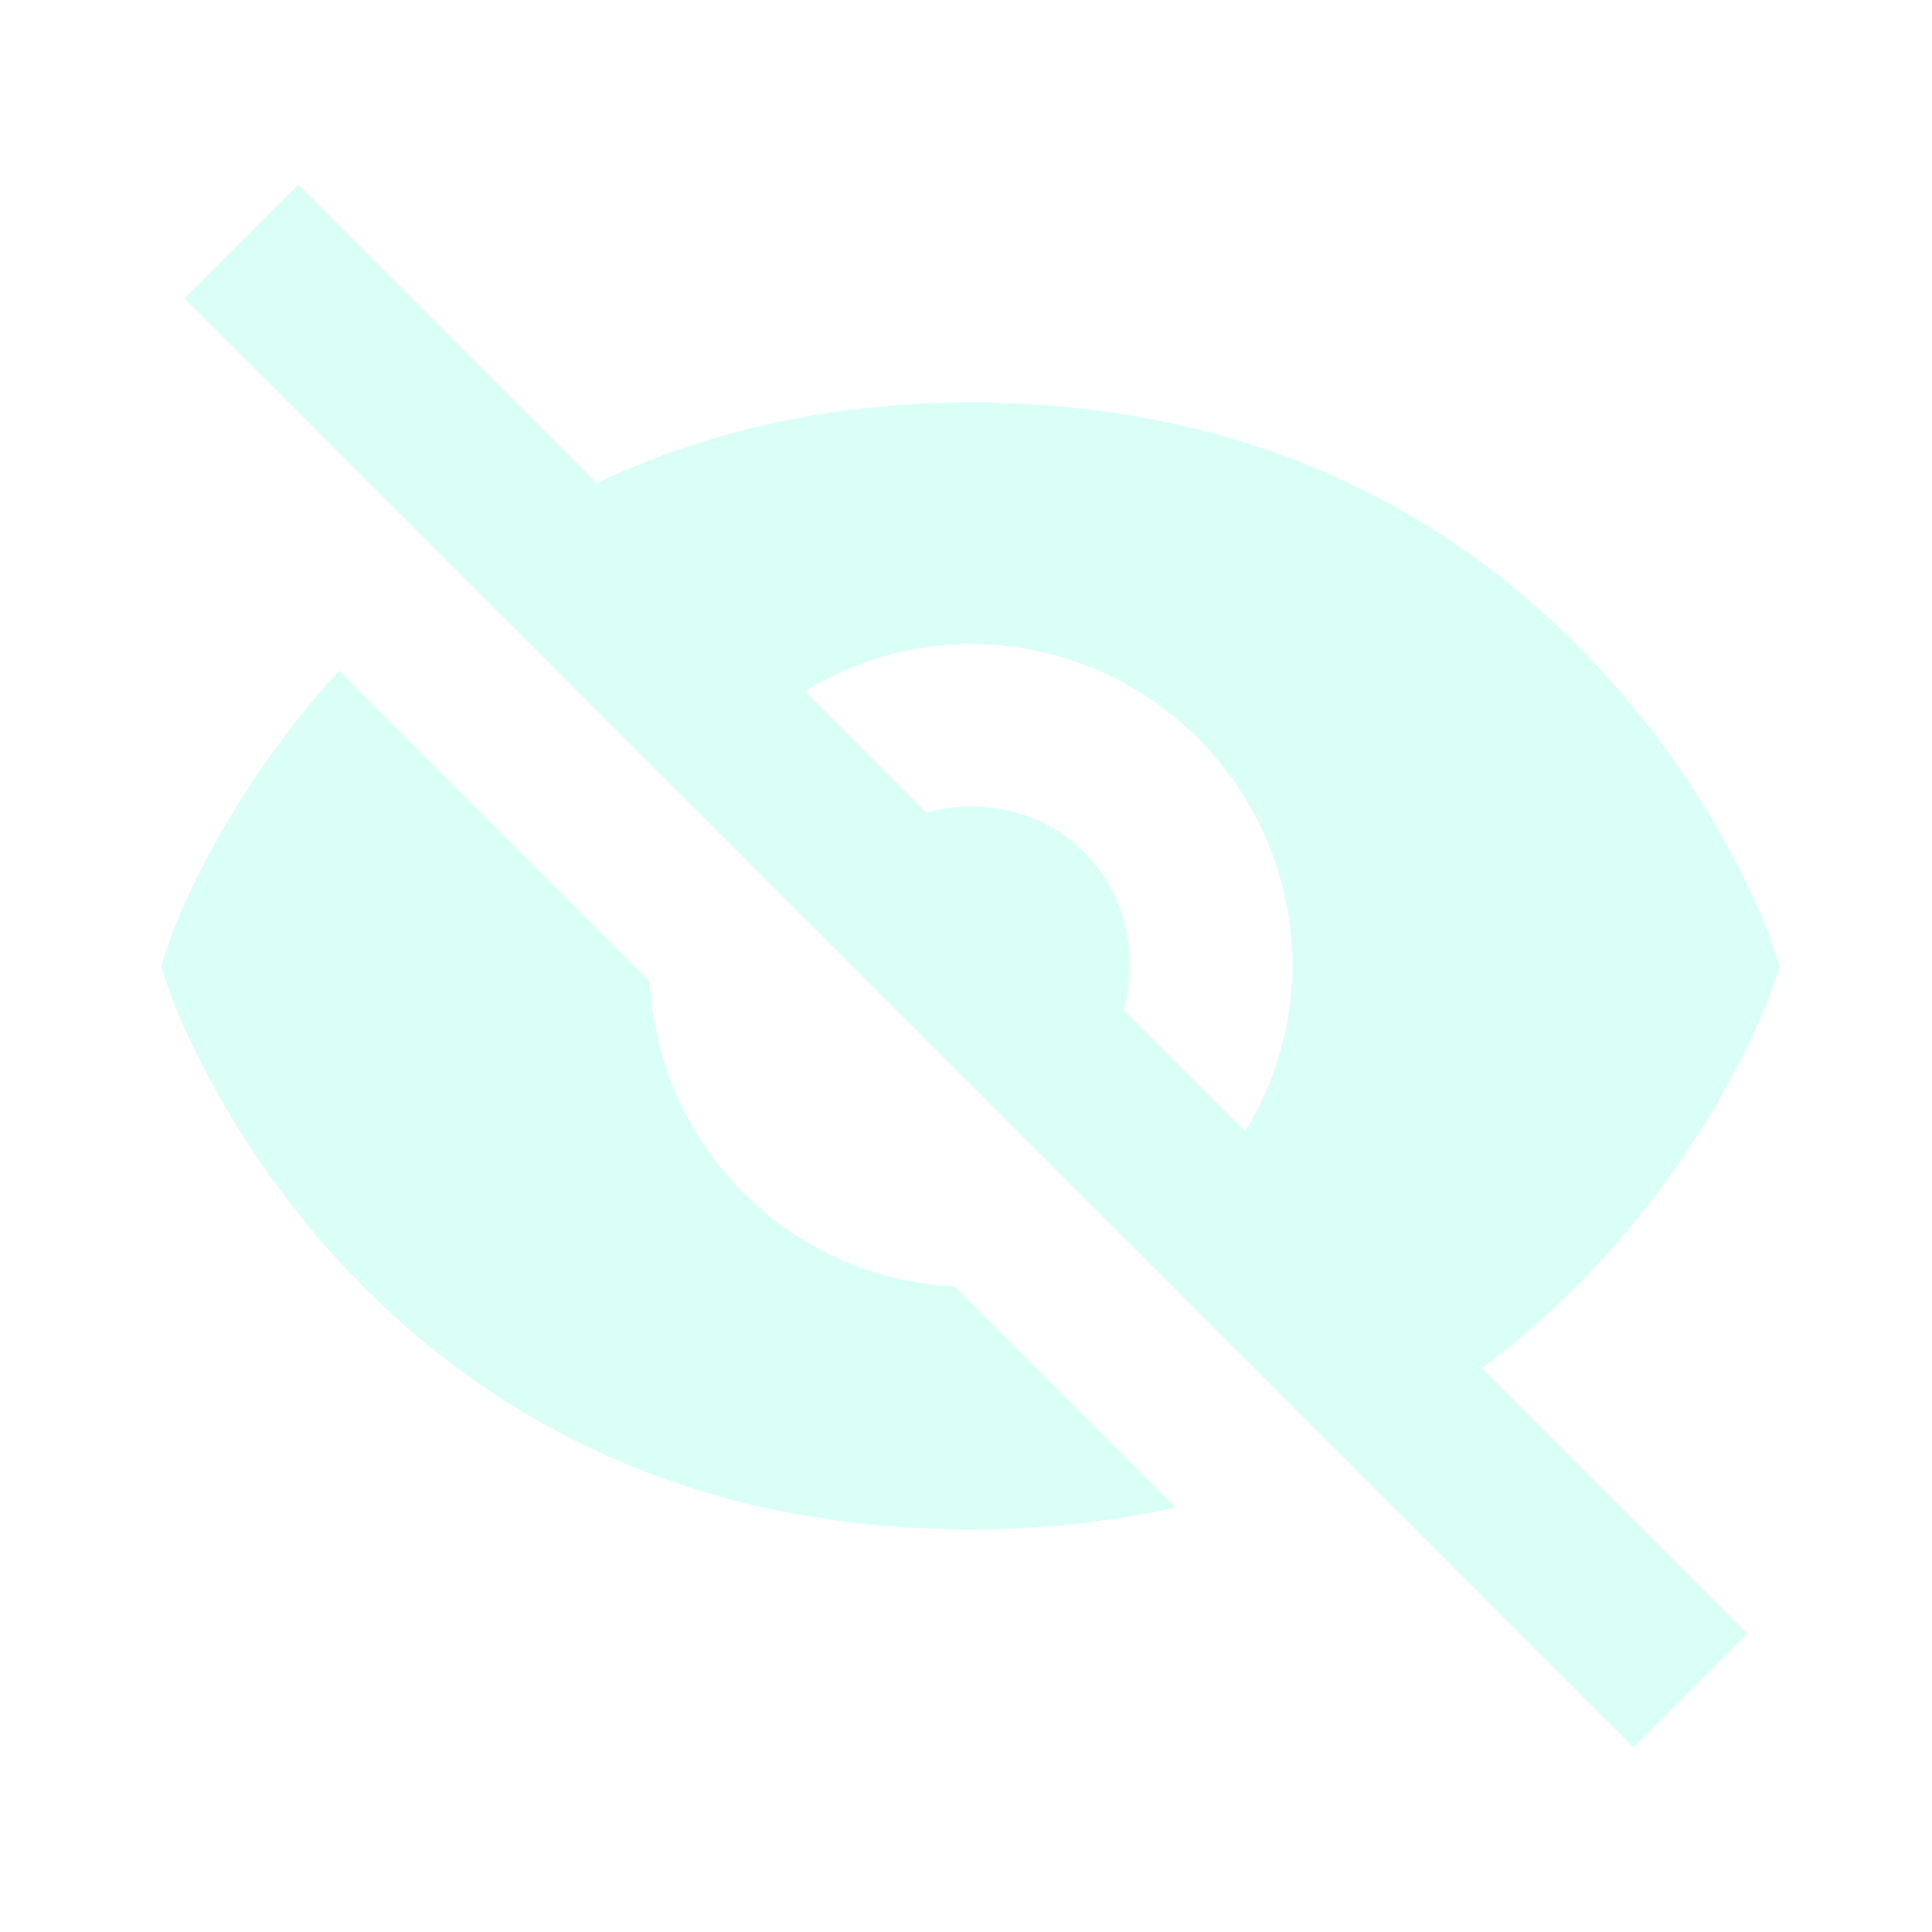
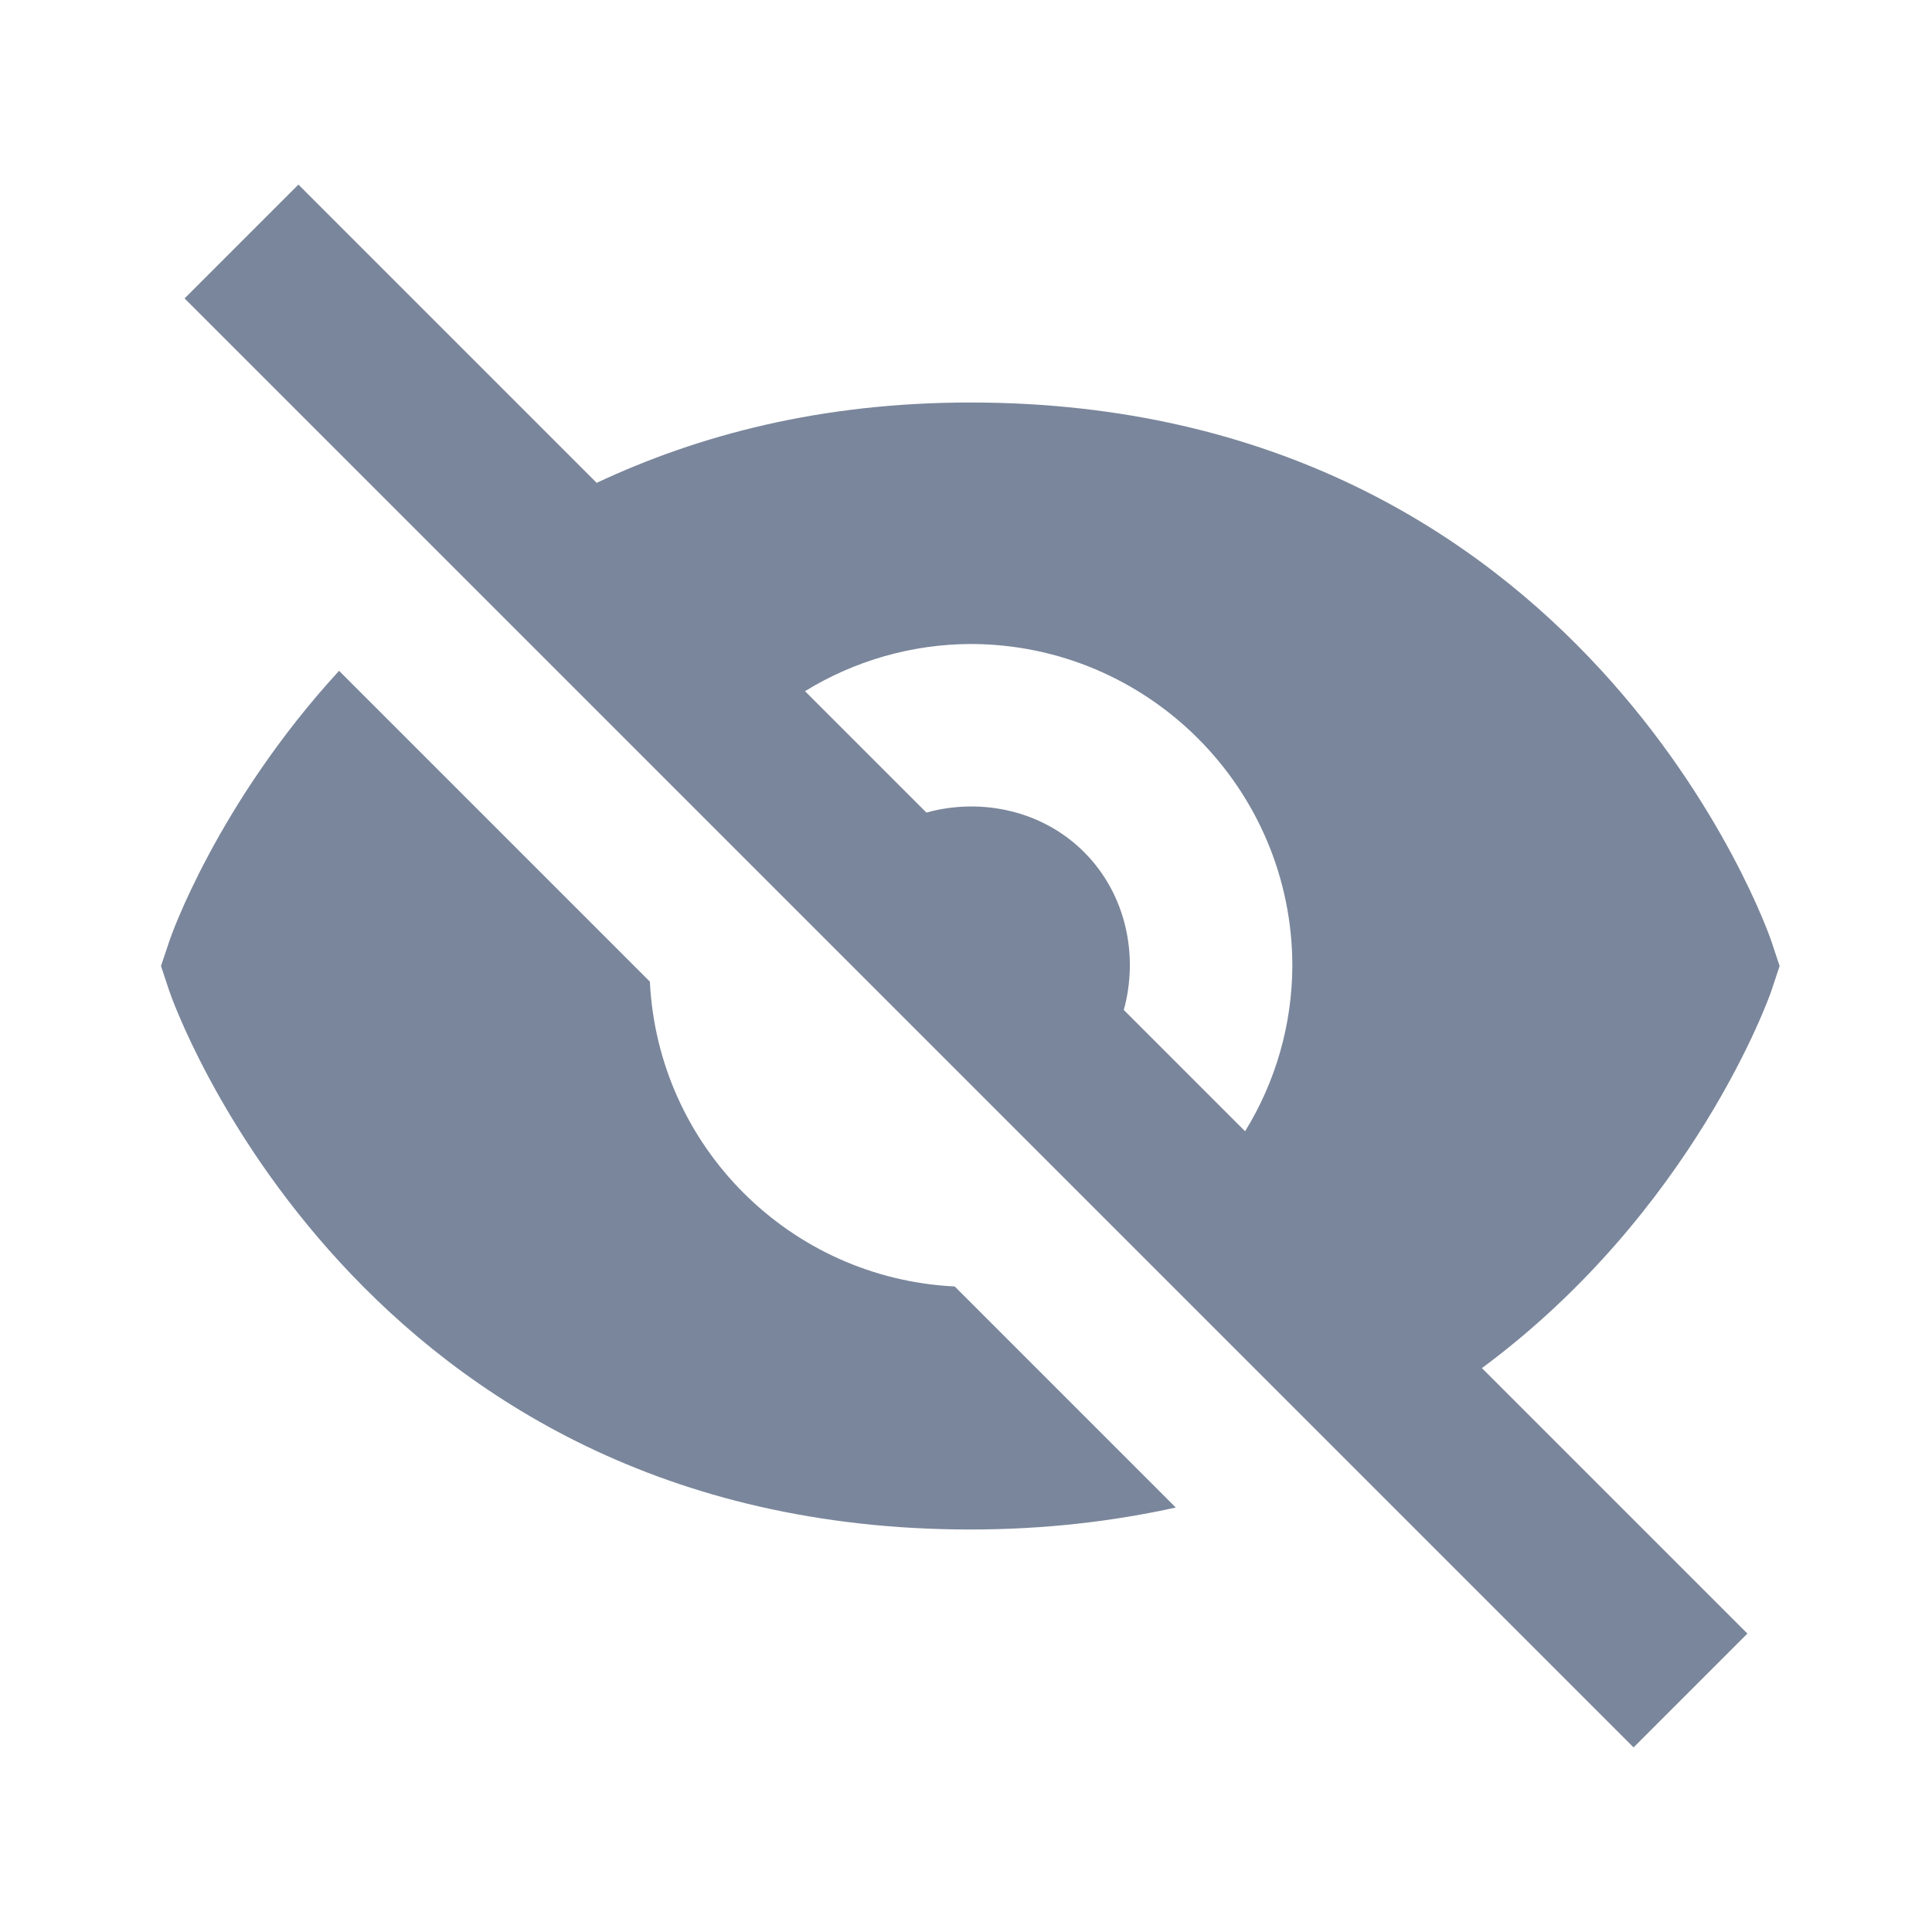
- <svg xmlns="http://www.w3.org/2000/svg" width="24" height="24" viewBox="0 0 24 24" style="fill: rgba(199, 255, 241, 0.659);transform: ;msFilter:;">
+ <svg xmlns="http://www.w3.org/2000/svg" width="24" height="24" viewBox="0 0 24 24" style="fill: #7a869b;transform: ;msFilter:;">
  <path d="M8.073 12.194 4.212 8.333c-1.52 1.657-2.096 3.317-2.106 3.351L2 12l.105.316C2.127 12.383 4.421 19 12.054 19c.929 0 1.775-.102 2.552-.273l-2.746-2.746a3.987 3.987 0 0 1-3.787-3.787zM12.054 5c-1.855 0-3.375.404-4.642.998L3.707 2.293 2.293 3.707l18 18 1.414-1.414-3.298-3.298c2.638-1.953 3.579-4.637 3.593-4.679l.105-.316-.105-.316C21.98 11.617 19.687 5 12.054 5zm1.906 7.546c.187-.677.028-1.439-.492-1.96s-1.283-.679-1.96-.492L10 8.586A3.955 3.955 0 0 1 12.054 8c2.206 0 4 1.794 4 4a3.94 3.94 0 0 1-.587 2.053l-1.507-1.507z" />
</svg>
